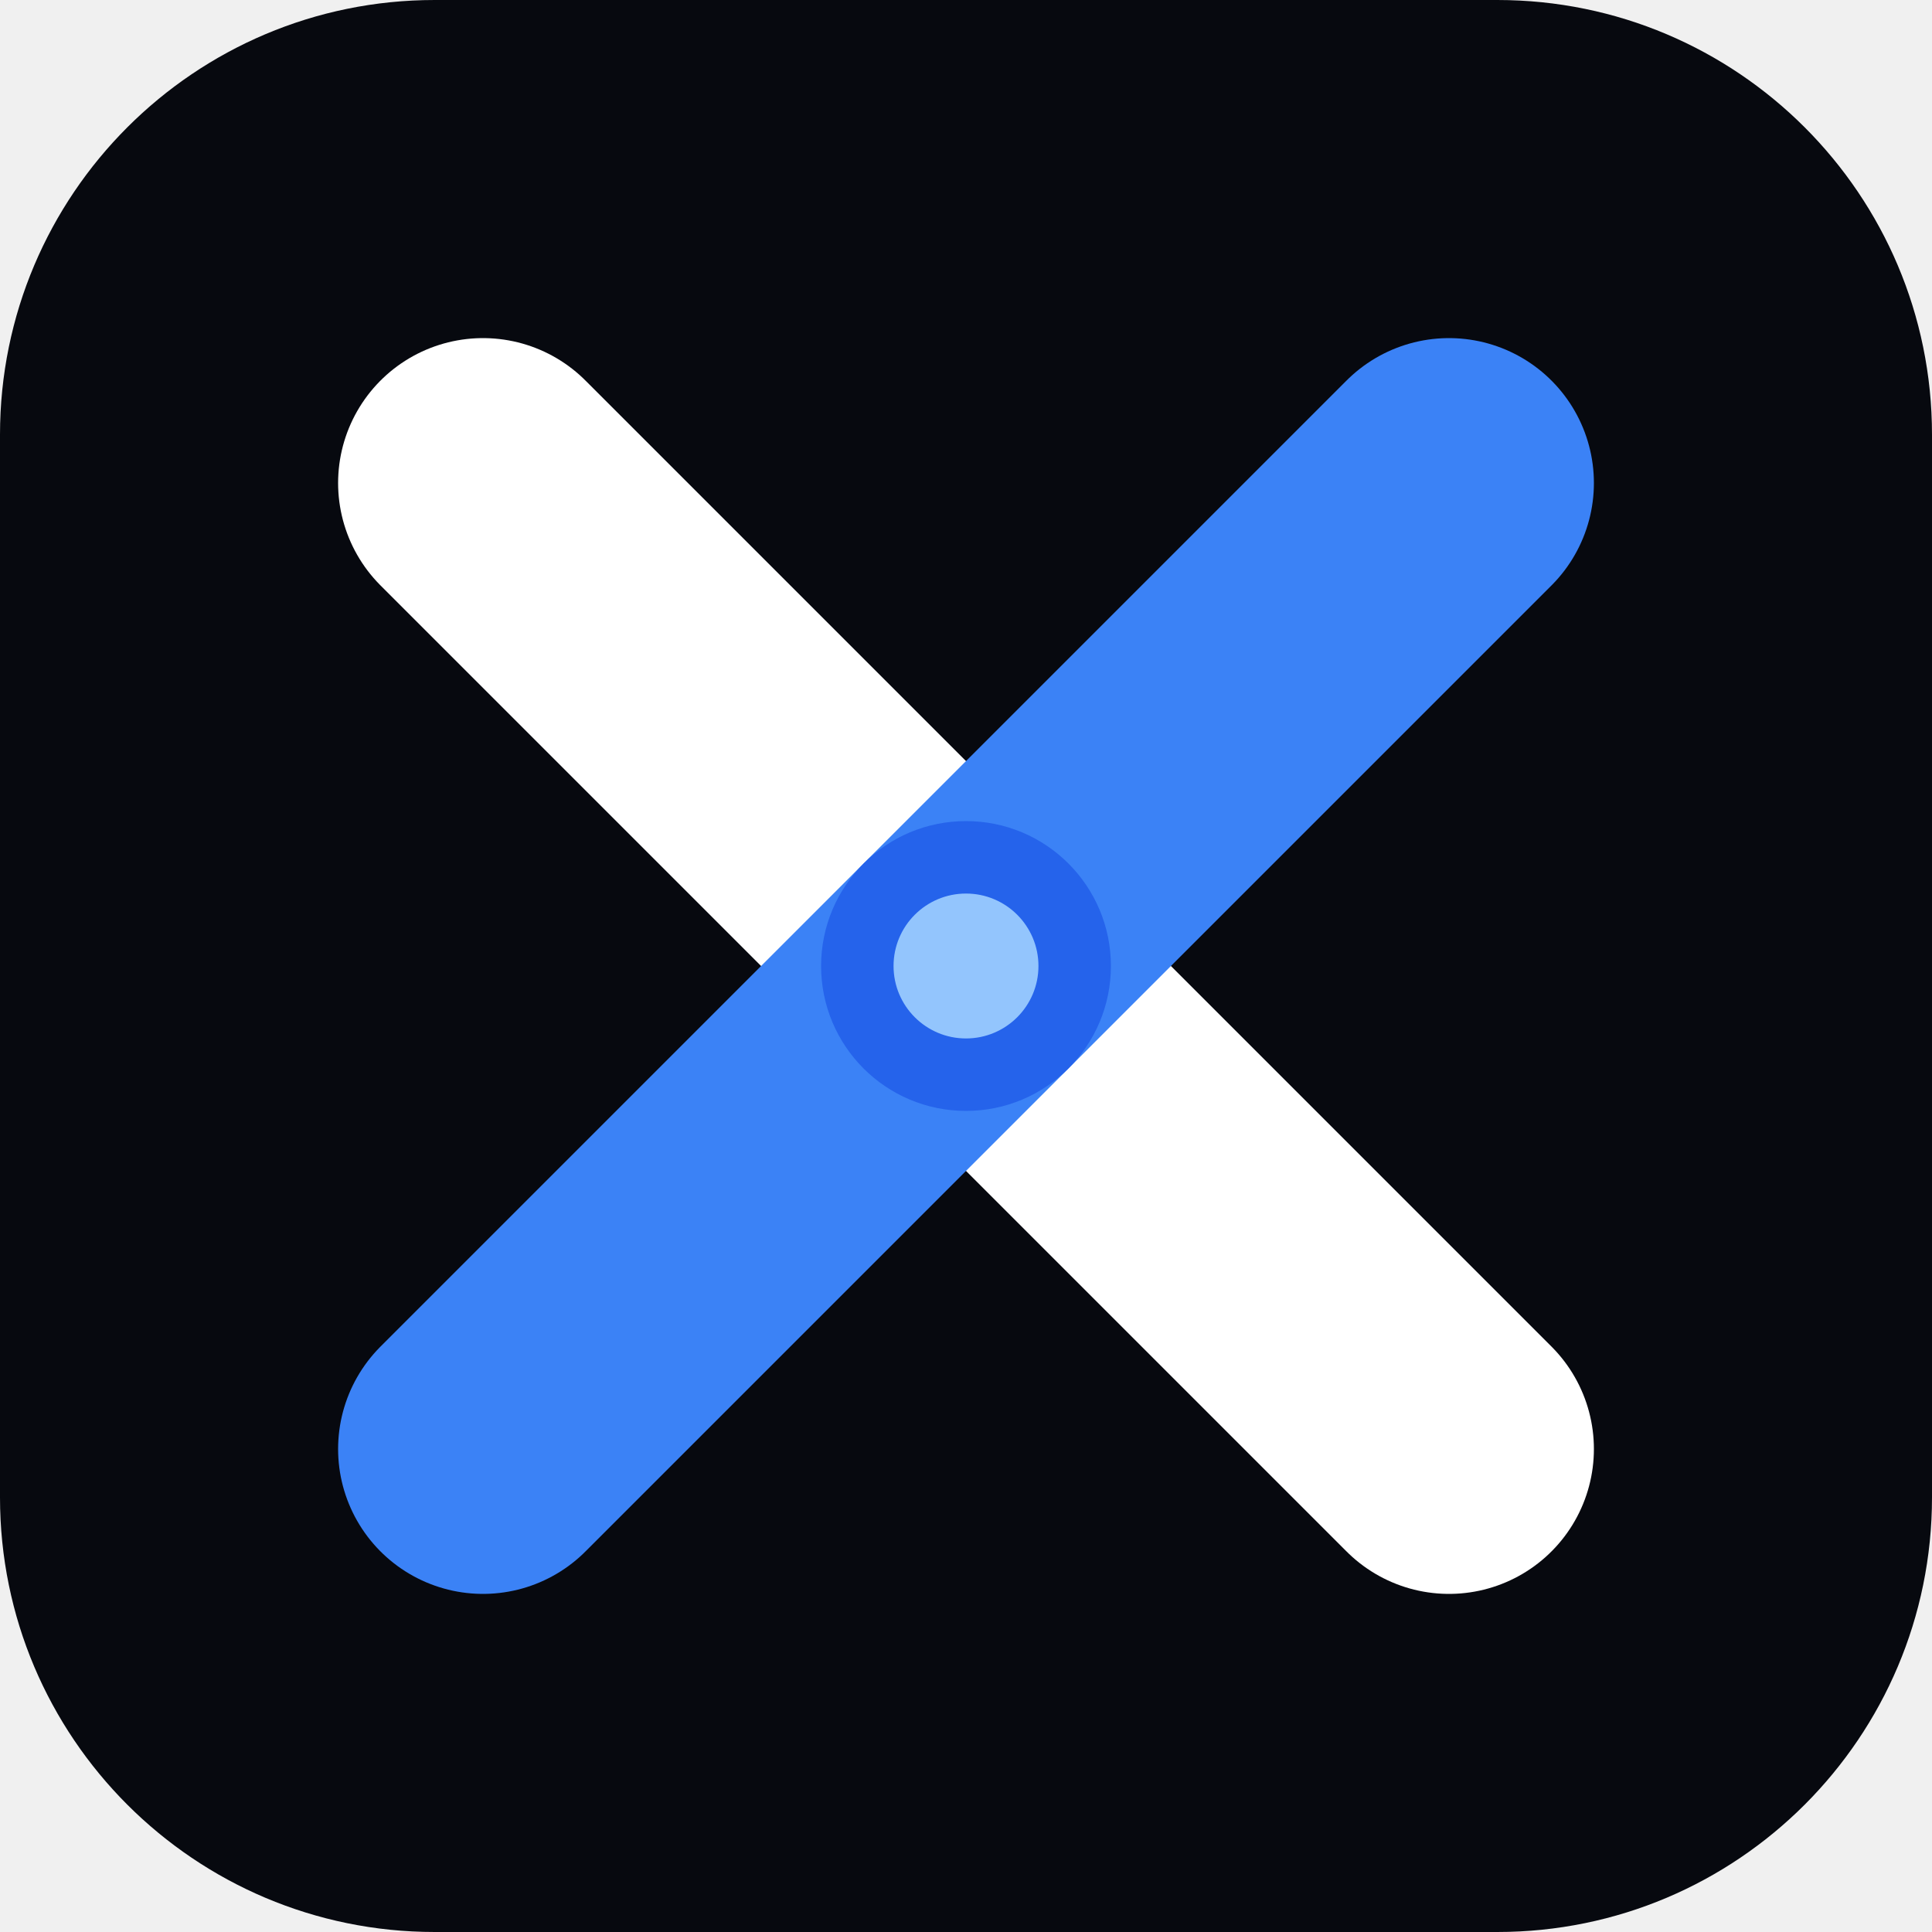
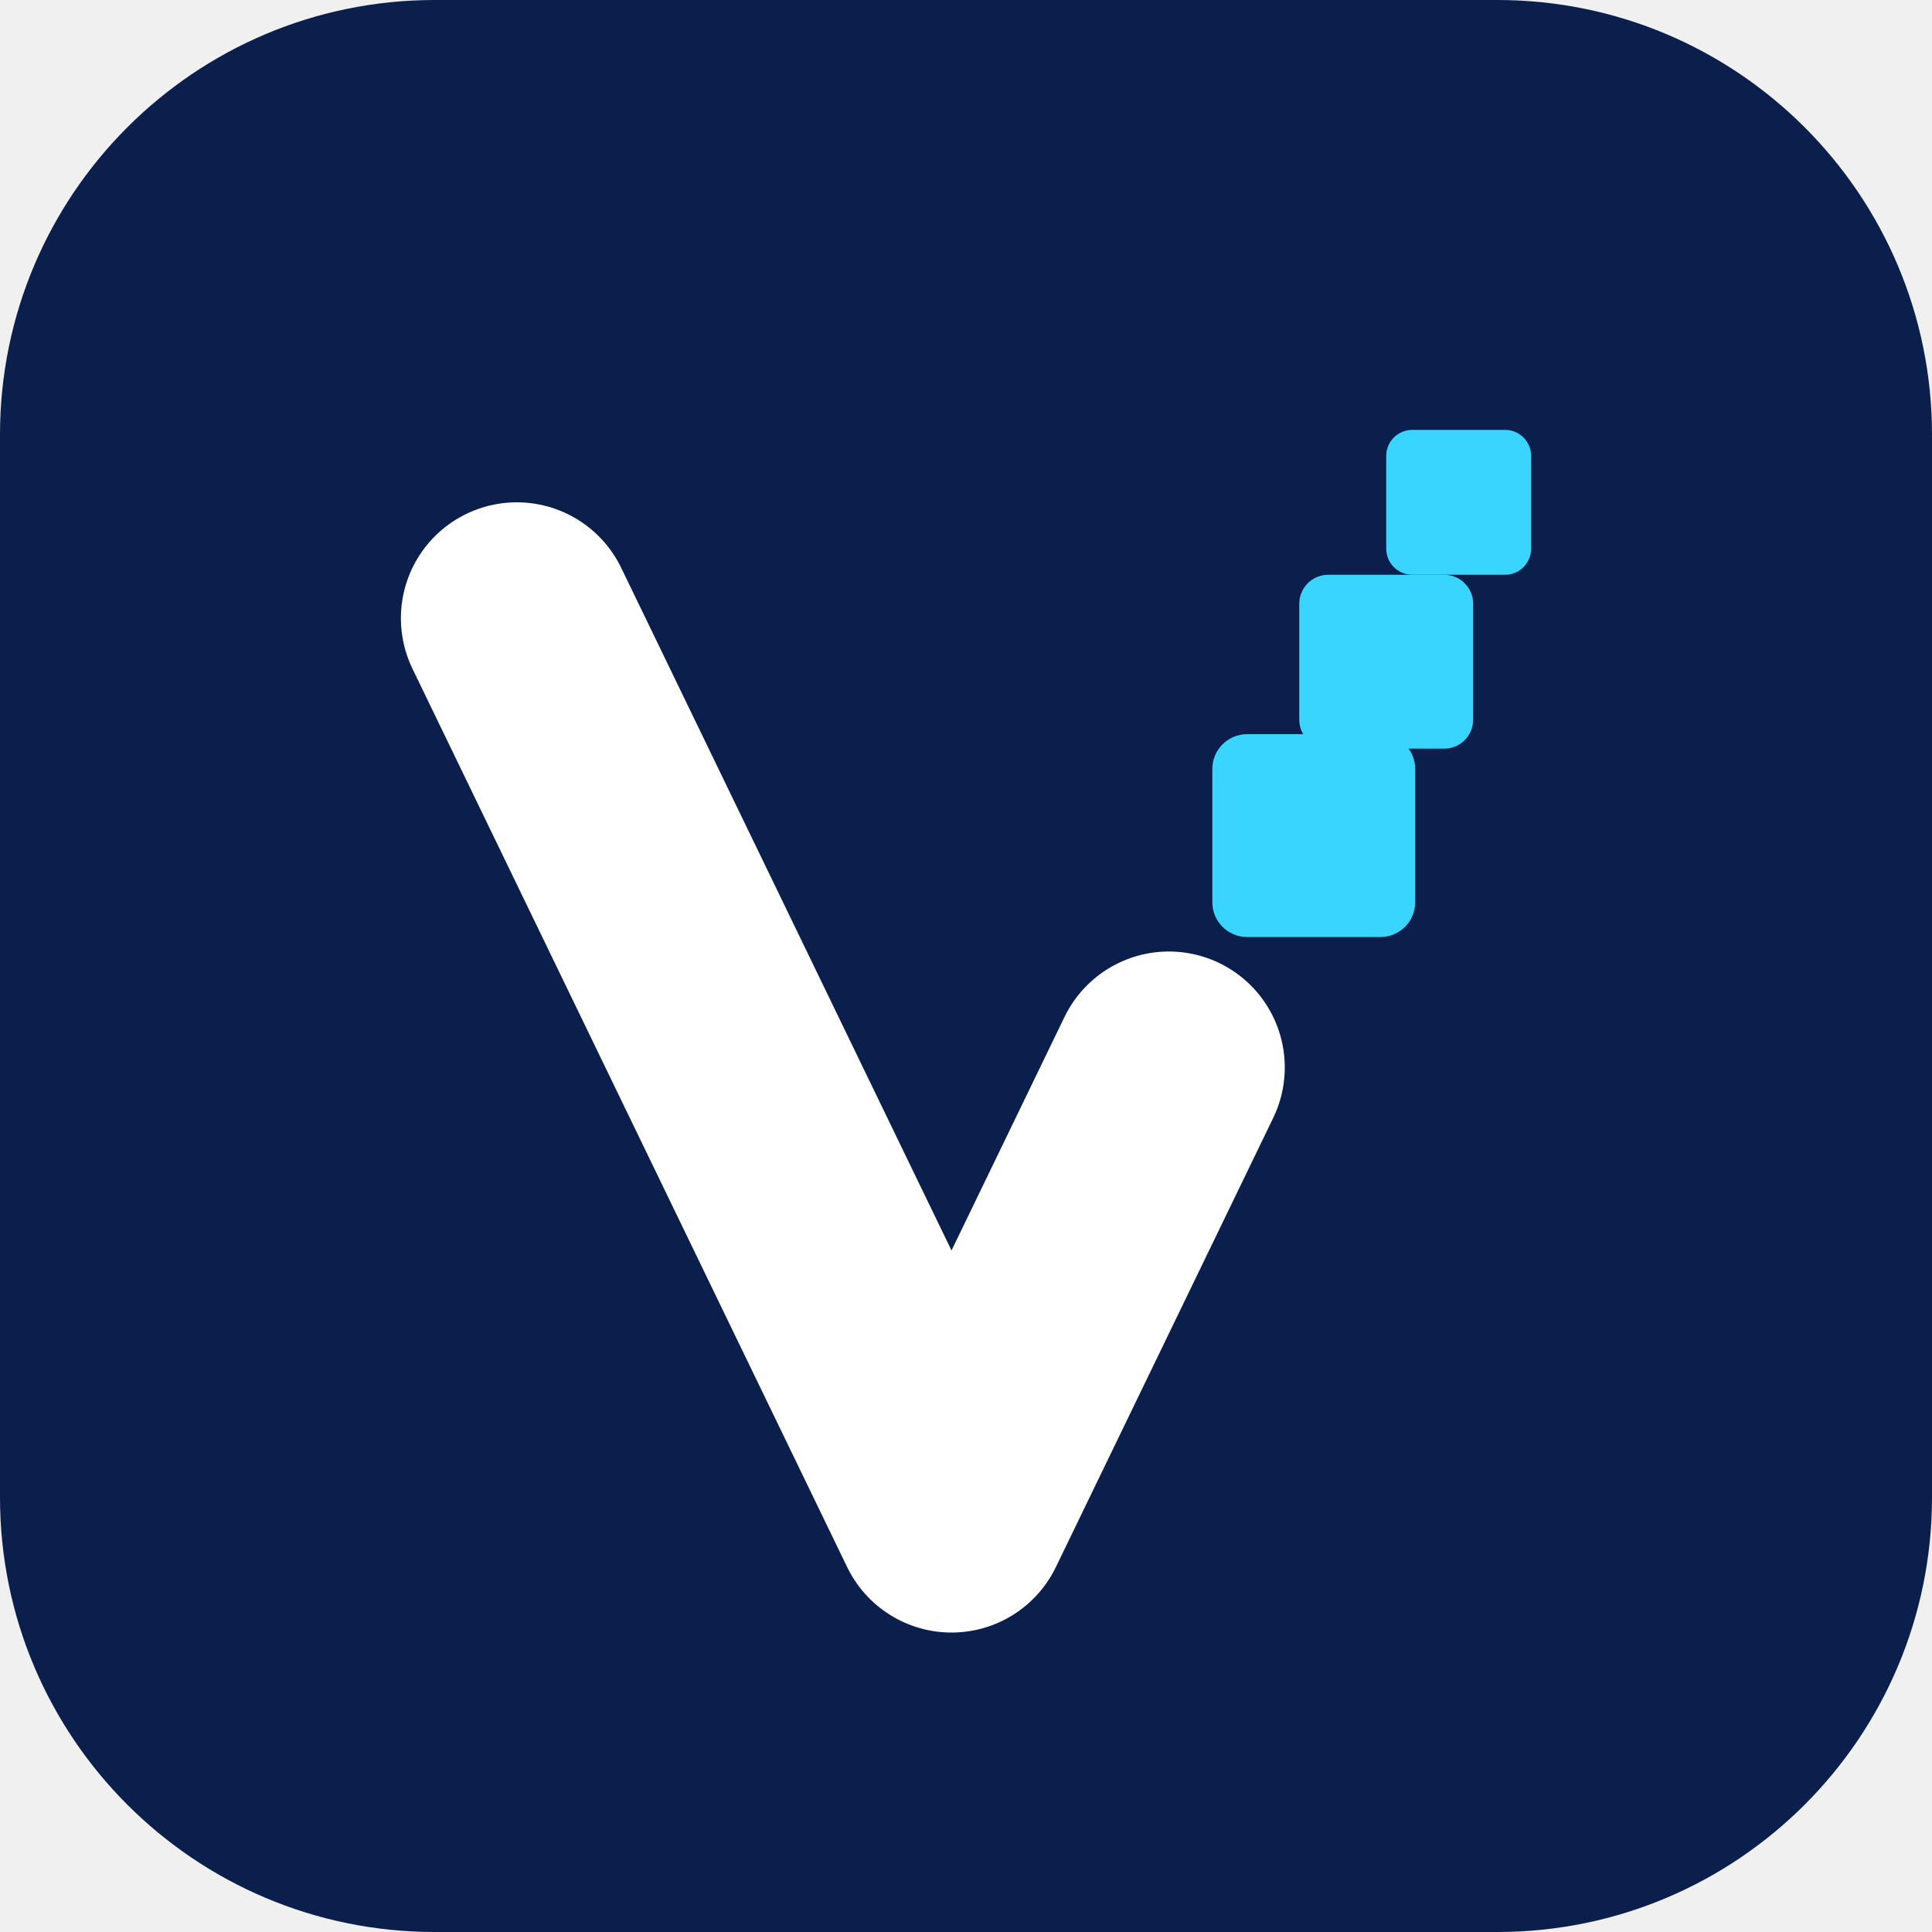
<svg xmlns="http://www.w3.org/2000/svg" viewBox="0 0 40 40">
-   <rect x="0" y="0" width="40" height="40" rx="9" ry="9" fill="#07090f" />
-   <line x1="10" y1="10" x2="30" y2="30" stroke="#ffffff" stroke-width="6" stroke-linecap="round" />
-   <line x1="30" y1="10" x2="10" y2="30" stroke="#3b82f6" stroke-width="6" stroke-linecap="round" />
-   <circle cx="20" cy="20" r="3" fill="#2563eb" />
-   <circle cx="20" cy="20" r="1.5" fill="#93c5fd" />
+   <rect x="0" y="0" width="40" height="40" rx="9" ry="9" fill="#0B1F4D" />
+   <g transform="translate(5.3,5) scale(0.6)">
+     <path d="M 9 13 L 24 44 L 31.5 28.5" fill="none" stroke="#ffffff" stroke-width="8" stroke-linecap="round" stroke-linejoin="round" />
+     <rect x="33" y="17" width="7" height="7" rx="1.2" fill="#39D5FF" />
+     <rect x="36" y="11.5" width="6" height="6" rx="1" fill="#39D5FF" />
+     <rect x="39" y="6.5" width="5" height="5" rx="0.9" fill="#39D5FF" />
+   </g>
</svg>
